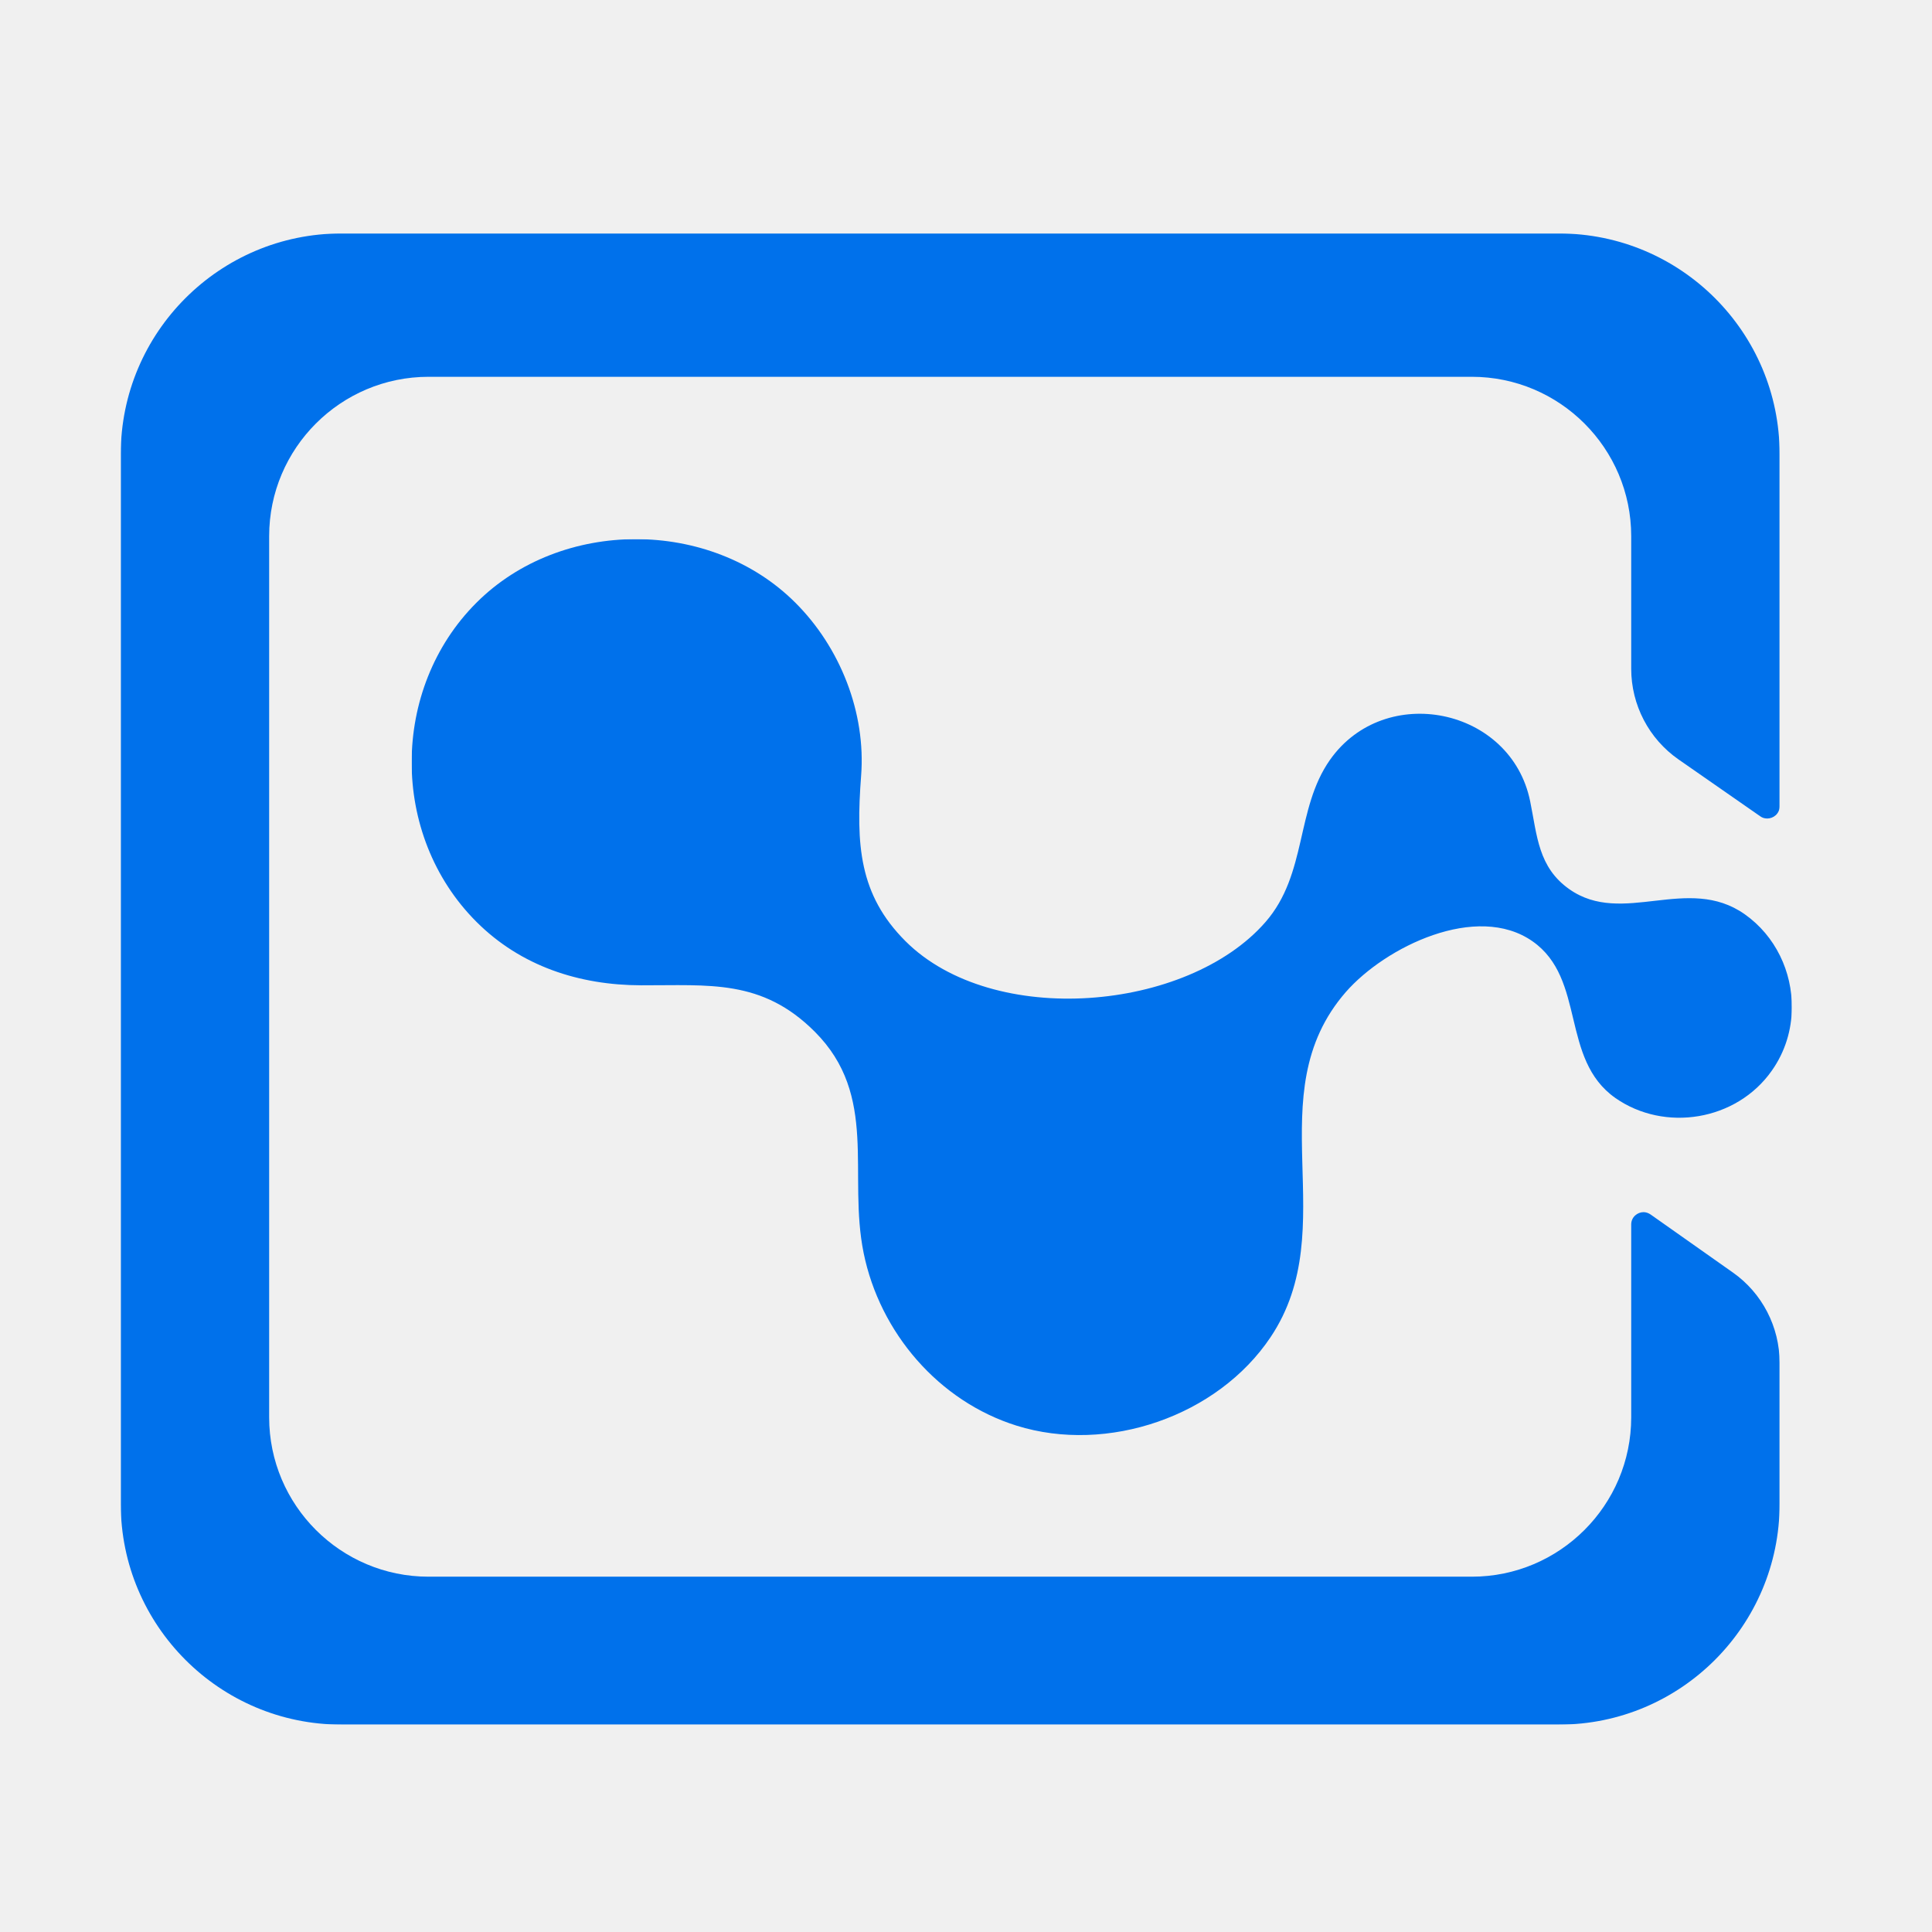
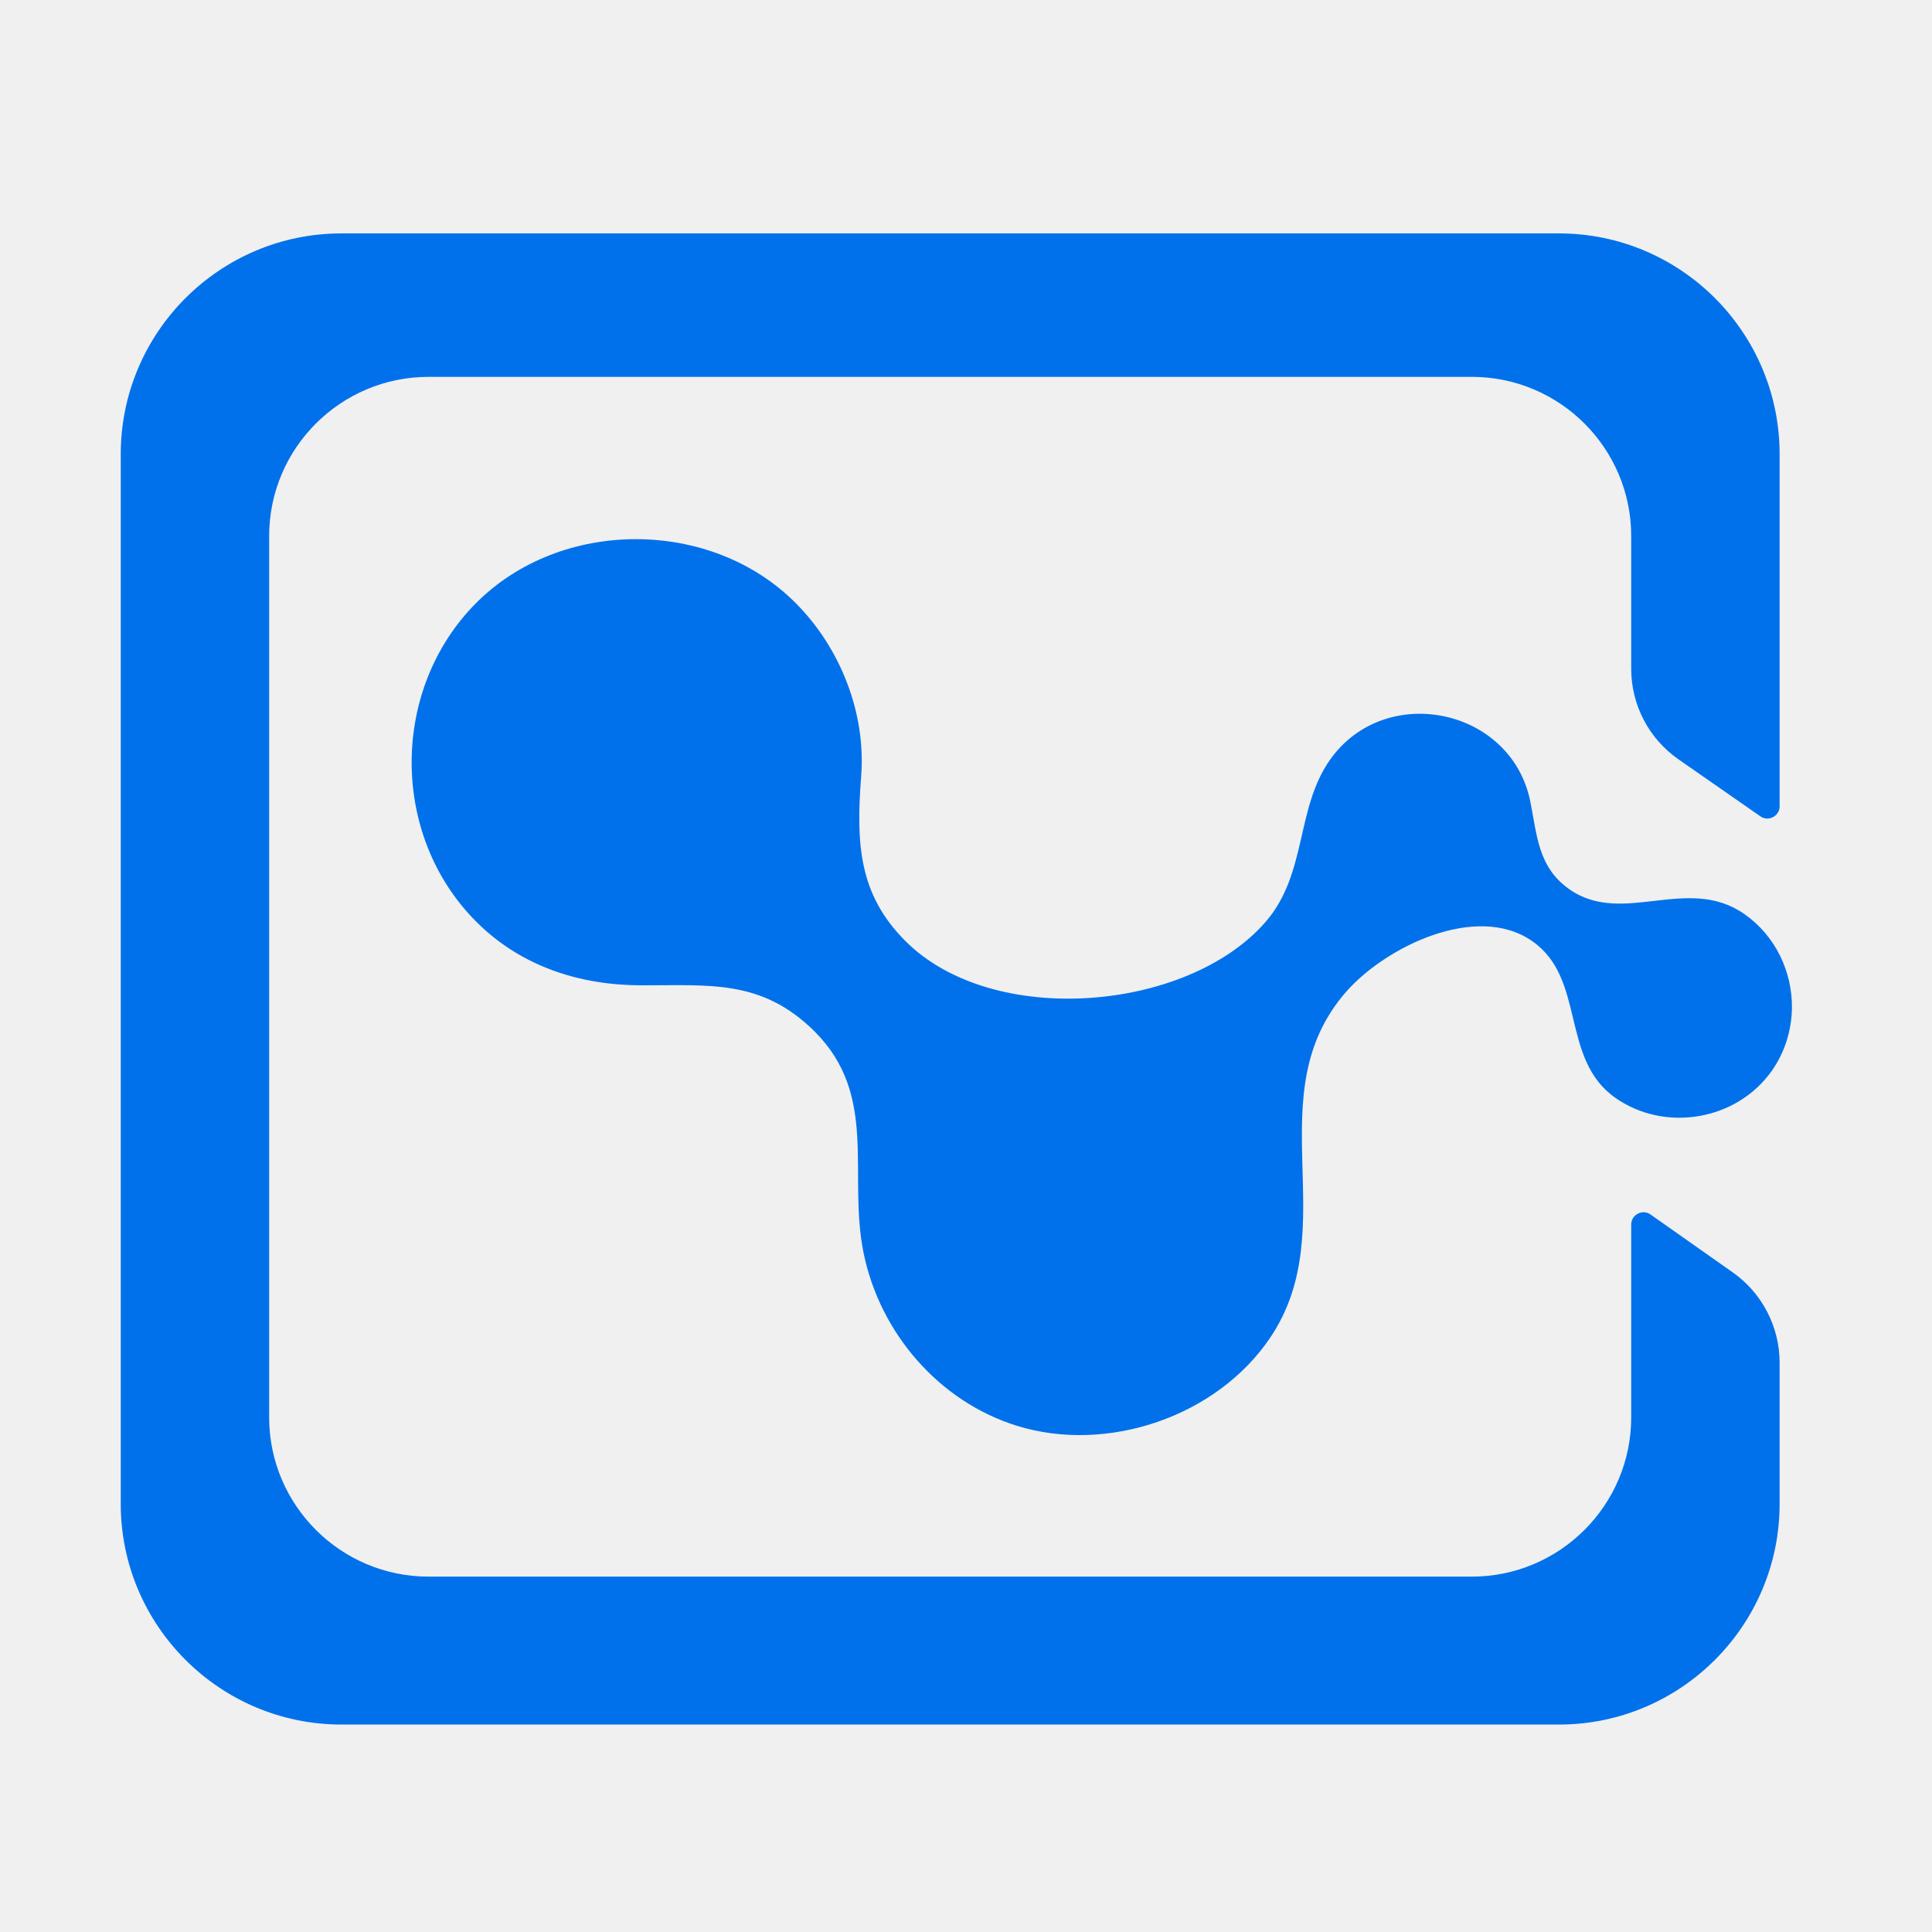
- <svg xmlns="http://www.w3.org/2000/svg" xmlns:xlink="http://www.w3.org/1999/xlink" width="16px" height="16px" viewBox="0 0 16 16" version="1.1">
-   <defs>
-     <polygon id="path-1" points="0.076 0.216 11.506 0.216 11.506 7.636 0.076 7.636" />
-     <polygon id="path-3" points="2.33333333e-05 0.018 13.738 0.018 13.738 12.367 2.33333333e-05 12.367" />
-   </defs>
-   <g id="V6.3" stroke="none" stroke-width="1" fill="none" fill-rule="evenodd">
-     <g id="Apple-TV备份-2" transform="translate(-243, -250)">
-       <g id="EasyDataViz" transform="translate(243, 250)">
+ <svg xmlns="http://www.w3.org/2000/svg" width="16px" height="16px" viewBox="0 0 16 16" version="1.1">
+   <g id="页面-1" stroke="none" stroke-width="1" fill="none" fill-rule="evenodd">
+     <g id="菜单收起布局示例备份-20" transform="translate(-502, -330)">
+       <g id="EasyDataViz" transform="translate(502, 330)">
        <rect id="矩形备份-7" x="0" y="0" width="16" height="16" />
-         <g id="编组" transform="translate(1, 1.7)">
-           <g transform="translate(2.333333, 2.548817)">
-             <mask id="mask-2" fill="white">
-               <use xlink:href="#path-1" />
-             </mask>
-             <g id="Clip-2" />
-             <path d="M11.506,4.097 C11.509,3.8 11.372,3.503 11.115,3.322 C10.642,2.99 10.105,3.426 9.663,3.115 C9.405,2.933 9.397,2.673 9.339,2.388 C9.182,1.611 8.136,1.398 7.681,2.044 C7.395,2.451 7.494,2.989 7.147,3.387 C6.501,4.129 4.89,4.269 4.165,3.545 C3.78,3.16 3.755,2.745 3.798,2.177 C3.839,1.652 3.624,1.112 3.254,0.743 C2.551,0.04 1.313,0.041 0.612,0.743 C-0.099,1.453 -0.107,2.666 0.612,3.385 C0.98,3.753 1.464,3.91 1.977,3.911 C2.539,3.913 2.976,3.857 3.414,4.295 C3.946,4.827 3.686,5.475 3.819,6.128 C3.953,6.787 4.44,7.356 5.086,7.558 C5.838,7.793 6.75,7.481 7.189,6.825 C7.8,5.913 7.071,4.818 7.812,3.967 C8.14,3.592 8.897,3.223 9.359,3.547 C9.803,3.859 9.586,4.521 10.044,4.844 C10.451,5.129 11.047,5.035 11.34,4.618 C11.451,4.461 11.505,4.279 11.506,4.097" id="Fill-1" fill="#0071EB" mask="url(#mask-2)" />
-           </g>
-           <g transform="translate(0, 0.215483)">
-             <mask id="mask-4" fill="white">
-               <use xlink:href="#path-3" />
-             </mask>
-             <g id="Clip-4" />
-             <path d="M1.827,12.367 C0.82,12.367 2.33333333e-05,11.547 2.33333333e-05,10.539 L2.33333333e-05,1.845 C2.33333333e-05,0.837 0.82,0.018 1.827,0.018 L11.911,0.018 C12.919,0.018 13.738,0.837 13.738,1.845 L13.738,4.762 C13.738,4.825 13.685,4.863 13.636,4.863 C13.615,4.863 13.596,4.858 13.578,4.845 L12.901,4.374 C12.655,4.203 12.509,3.922 12.509,3.623 L12.509,2.525 C12.509,1.797 11.917,1.205 11.189,1.205 L2.549,1.205 C1.821,1.205 1.229,1.797 1.229,2.525 L1.229,9.822 C1.229,10.55 1.821,11.142 2.549,11.142 L11.189,11.142 C11.917,11.142 12.509,10.55 12.509,9.822 L12.509,8.225 C12.509,8.162 12.562,8.123 12.611,8.123 C12.631,8.123 12.651,8.13 12.669,8.142 L13.351,8.623 C13.593,8.793 13.738,9.073 13.738,9.37 L13.738,10.539 C13.738,11.547 12.919,12.367 11.911,12.367 L1.827,12.367 Z" id="Fill-3" fill="#0071EB" mask="url(#mask-4)" />
-           </g>
+         <g id="编组" transform="translate(1, 1.7)" fill="#0071EB">
+           <path d="M13.84,6.646 C13.843,6.348 13.705,6.052 13.448,5.871 C12.975,5.539 12.439,5.975 11.996,5.664 C11.738,5.482 11.73,5.222 11.673,4.936 C11.515,4.16 10.469,3.947 10.014,4.593 C9.728,5 9.827,5.538 9.48,5.936 C8.834,6.678 7.223,6.818 6.499,6.094 C6.114,5.709 6.088,5.294 6.132,4.726 C6.172,4.201 5.957,3.661 5.587,3.292 C4.885,2.589 3.646,2.59 2.945,3.292 C2.235,4.002 2.226,5.215 2.945,5.934 C3.313,6.302 3.798,6.459 4.31,6.46 C4.872,6.462 5.309,6.406 5.748,6.844 C6.279,7.376 6.019,8.024 6.152,8.677 C6.286,9.336 6.773,9.905 7.419,10.107 C8.172,10.342 9.083,10.03 9.522,9.374 C10.133,8.462 9.405,7.367 10.146,6.516 C10.473,6.141 11.231,5.771 11.692,6.096 C12.136,6.408 11.919,7.07 12.378,7.392 C12.784,7.678 13.38,7.584 13.674,7.167 C13.784,7.01 13.838,6.827 13.84,6.646" id="Fill-1" />
+           <path d="M1.827,12.582 C0.82,12.582 2.33333333e-05,11.762 2.33333333e-05,10.755 L2.33333333e-05,2.061 C2.33333333e-05,1.053 0.82,0.233 1.827,0.233 L11.911,0.233 C12.919,0.233 13.738,1.053 13.738,2.061 L13.738,4.977 C13.738,5.04 13.685,5.079 13.636,5.079 C13.615,5.079 13.596,5.073 13.578,5.06 L12.901,4.589 C12.655,4.418 12.509,4.138 12.509,3.839 L12.509,2.74 C12.509,2.012 11.917,1.421 11.189,1.421 L2.549,1.421 C1.821,1.421 1.229,2.012 1.229,2.74 L1.229,10.038 C1.229,10.765 1.821,11.357 2.549,11.357 L11.189,11.357 C11.917,11.357 12.509,10.765 12.509,10.038 L12.509,8.441 C12.509,8.378 12.562,8.339 12.611,8.339 C12.631,8.339 12.651,8.345 12.669,8.358 L13.351,8.838 C13.593,9.009 13.738,9.288 13.738,9.585 L13.738,10.755 C13.738,11.762 12.919,12.582 11.911,12.582 L1.827,12.582 Z" id="Fill-3" />
        </g>
      </g>
    </g>
  </g>
</svg>
